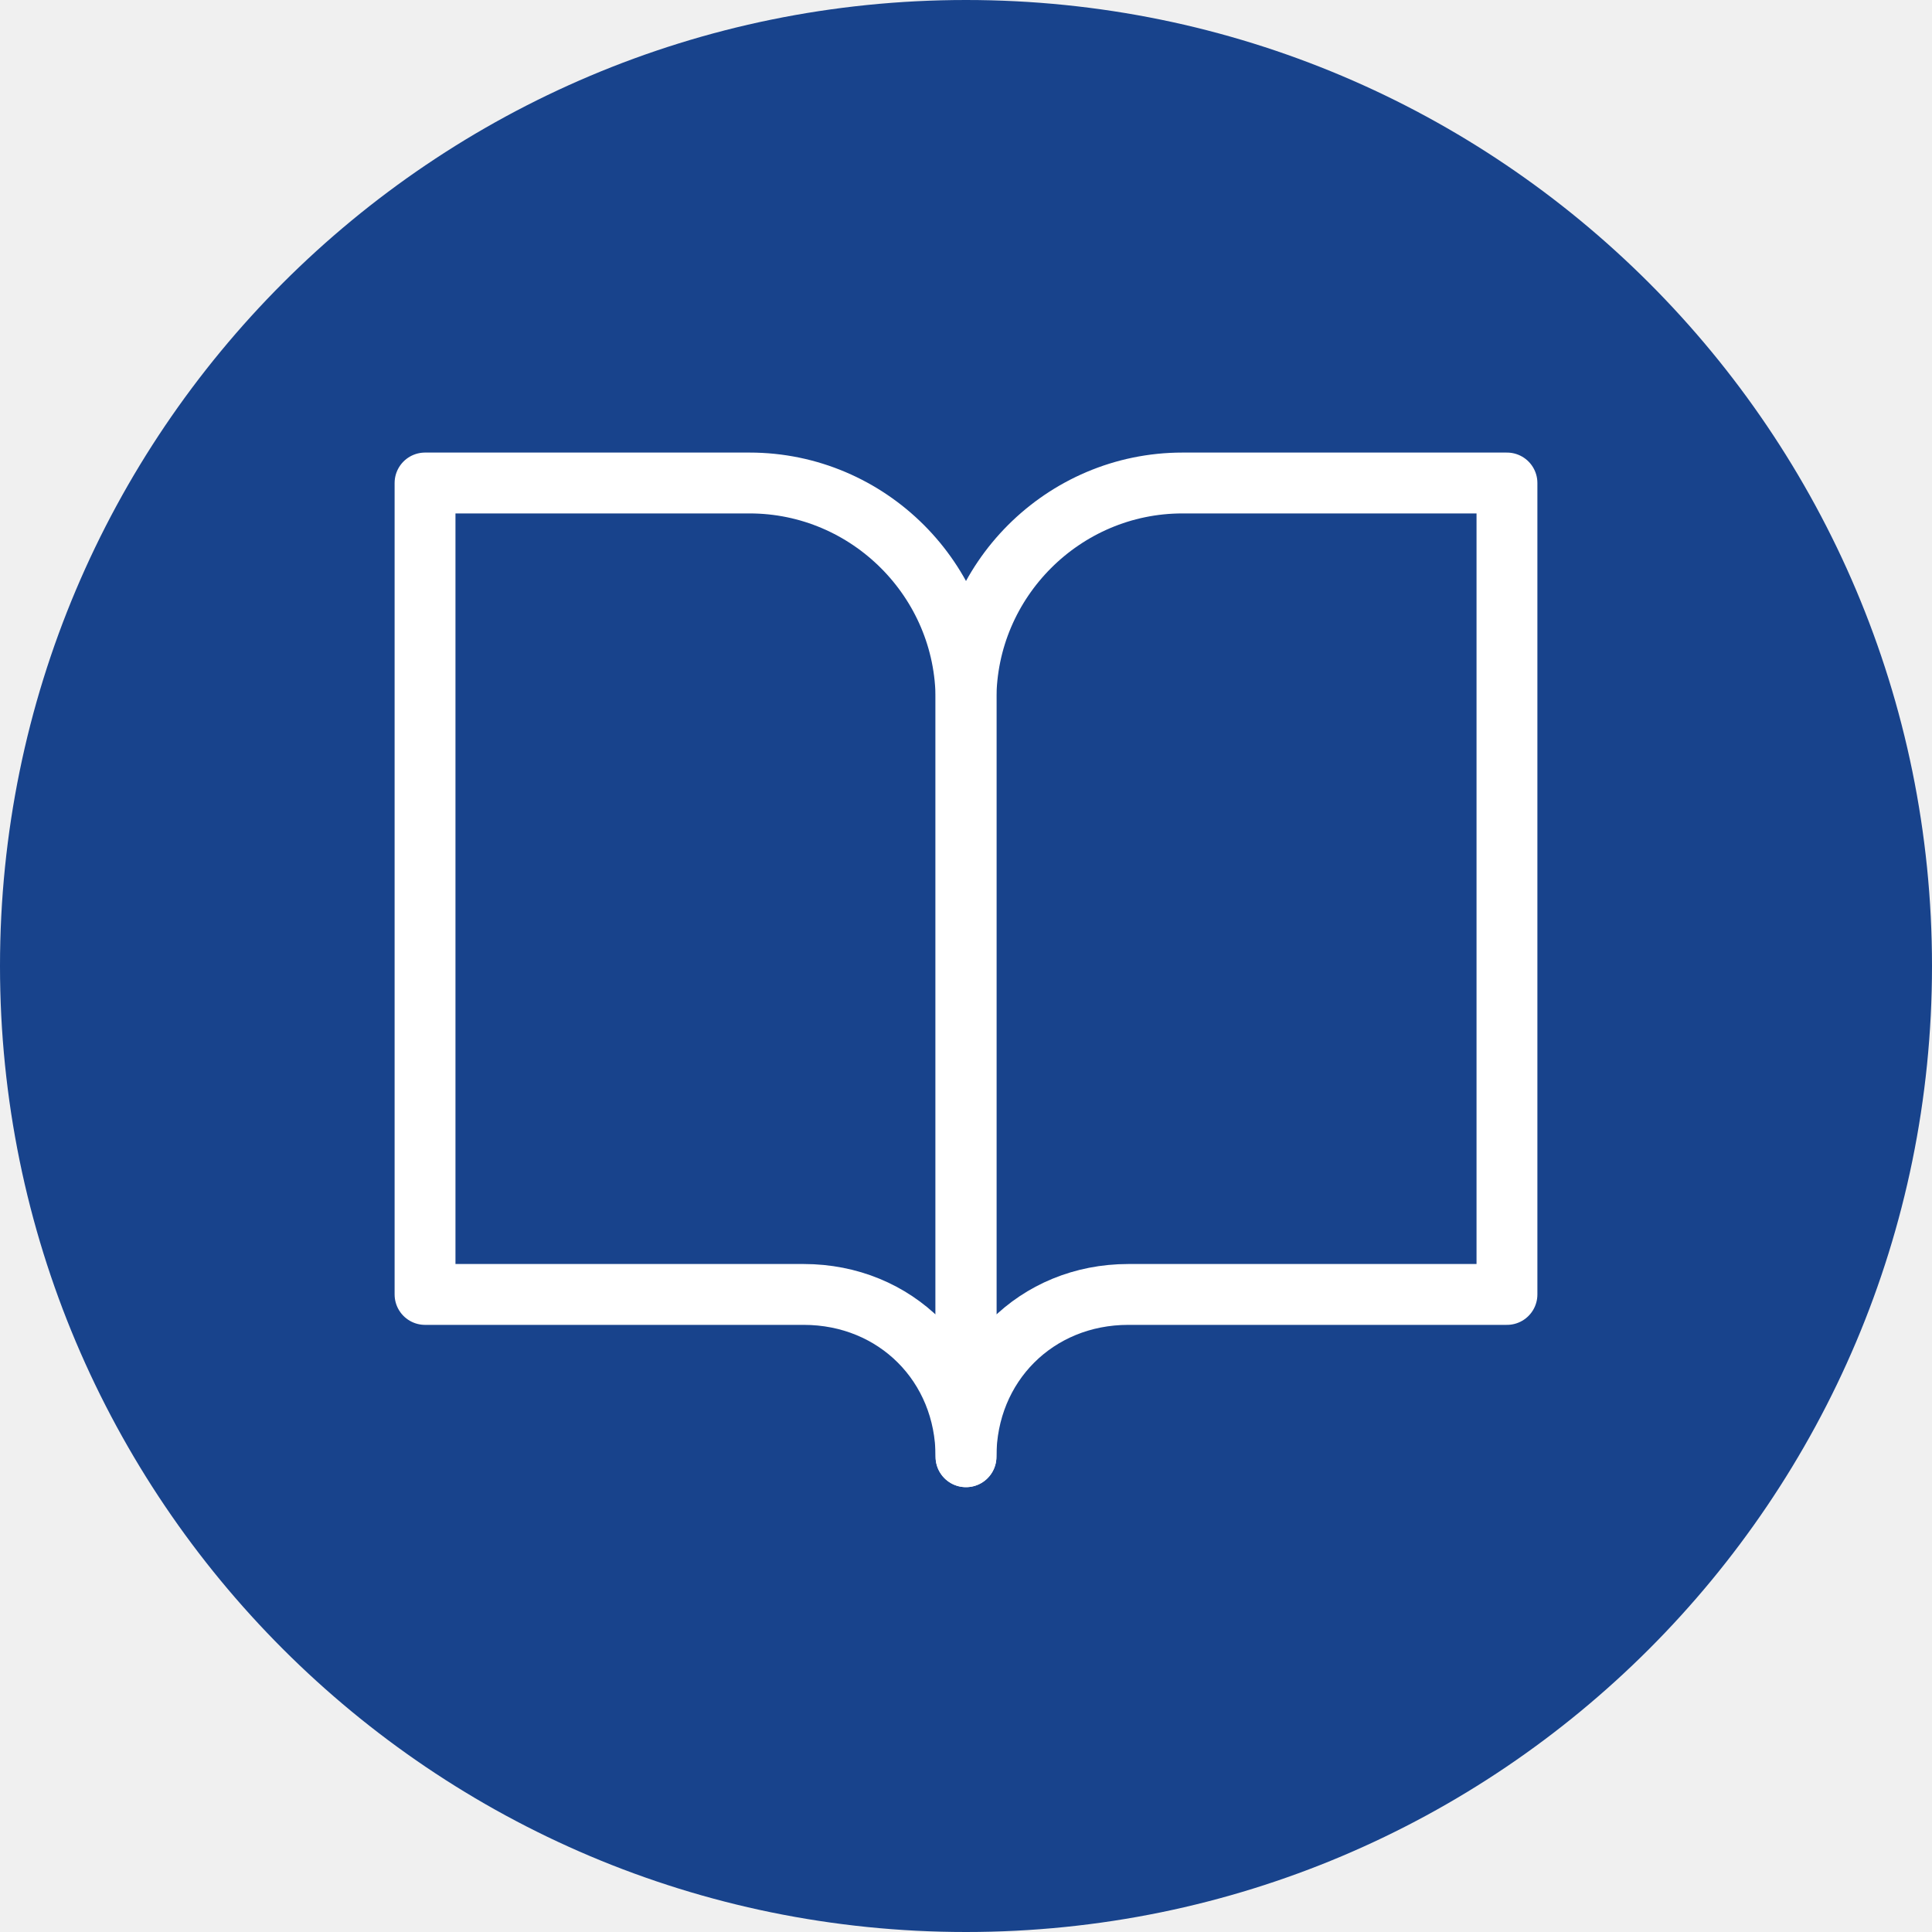
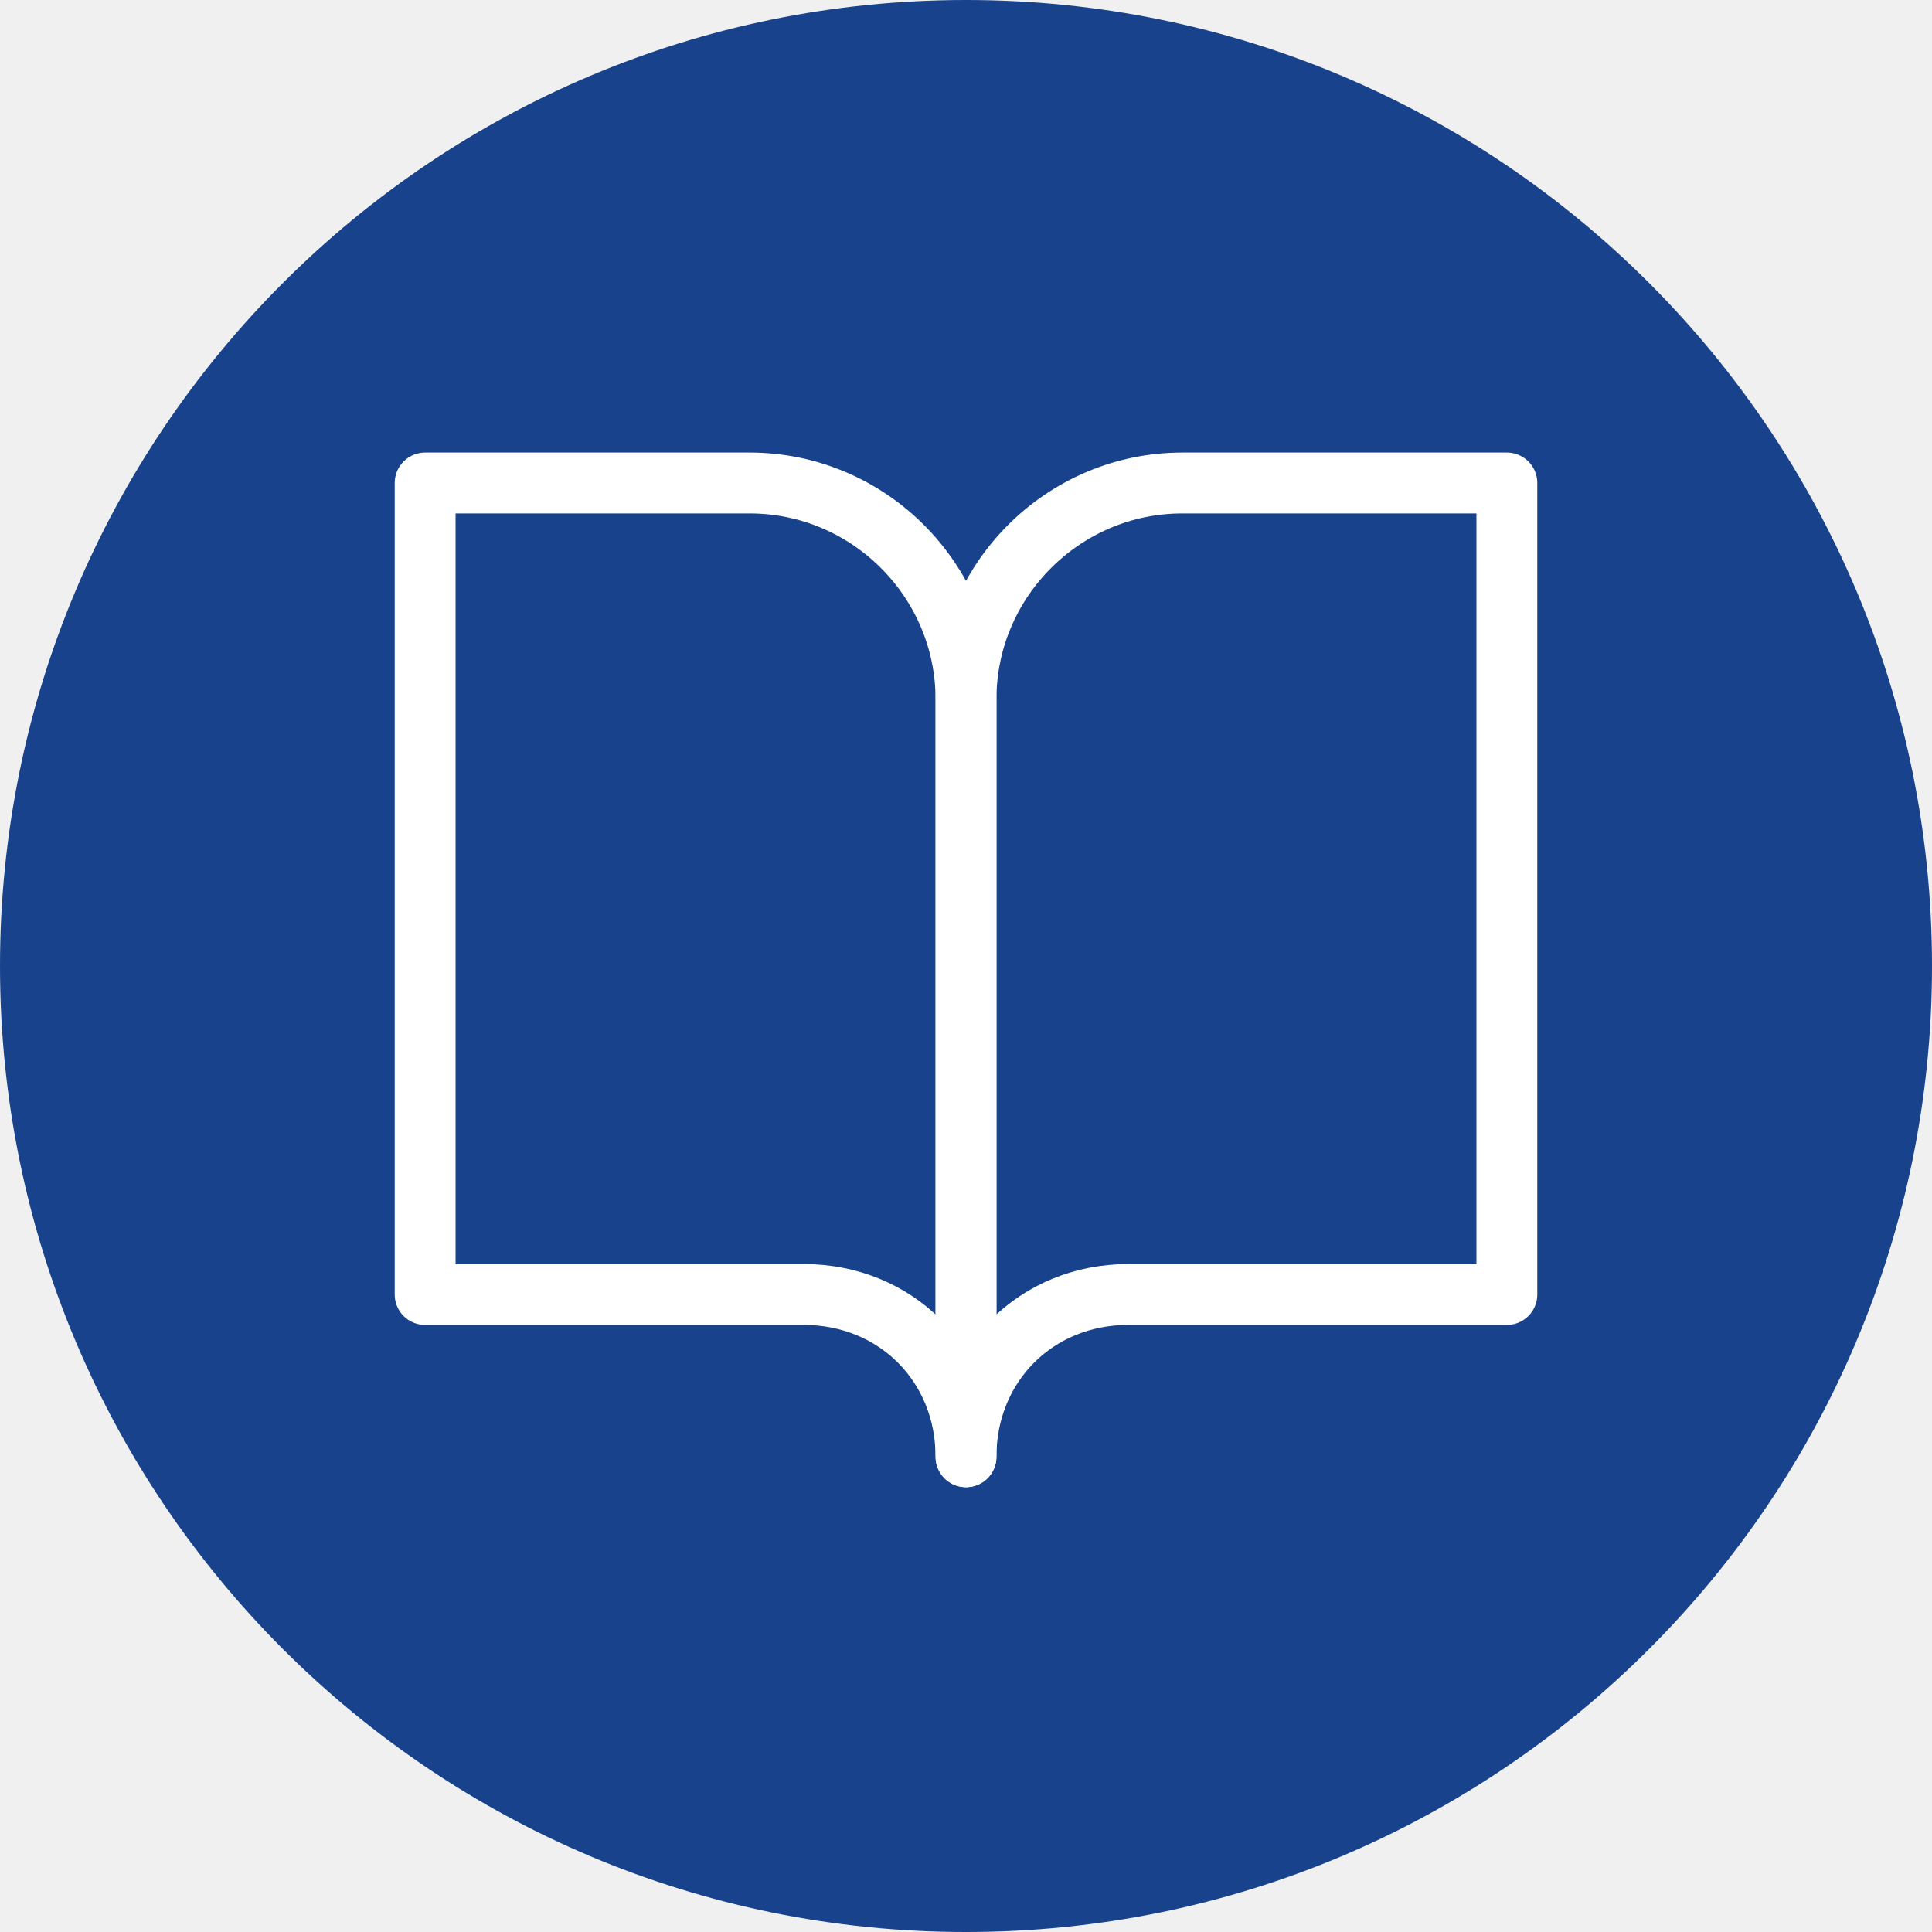
- <svg xmlns="http://www.w3.org/2000/svg" width="100" height="100" viewBox="0 0 100 100" fill="none">
-   <circle cx="50" cy="50" r="50" fill="#18438C" />
-   <path d="M22 25H38.8C44.96 25 50 30.04 50 36.2V75.4C50 70.64 46.36 67 41.6 67H22V25Z" stroke="white" stroke-width="3.15" stroke-linecap="round" stroke-linejoin="round" />
-   <path d="M78 25H61.2C55.04 25 50 30.04 50 36.2V75.4C50 70.64 53.64 67 58.4 67H78V25Z" stroke="white" stroke-width="3.15" stroke-linecap="round" stroke-linejoin="round" />
+ <svg xmlns="http://www.w3.org/2000/svg" width="36px" height="36px" viewBox="0 0 36 36" version="1.1">
+   <g id="surface1">
+     <path style=" stroke:none;fill-rule:nonzero;fill:rgb(9.412%,26.275%,54.902%);fill-opacity:1;" d="M 36 18 C 36 8.059 27.941 0 18 0 C 8.059 0 0 8.059 0 18 C 0 27.941 8.059 36 18 36 C 27.941 36 36 27.941 36 18 Z M 36 18 " />
+     <path style="fill:none;stroke-width:3.15;stroke-linecap:round;stroke-linejoin:round;stroke:rgb(100%,100%,100%);stroke-opacity:1;stroke-miterlimit:4;" d="M 22.005 25 L 38.802 25 C 44.965 25 50 30.035 50 36.198 L 50 75.401 C 50 70.638 46.365 67.003 41.602 67.003 L 22.005 67.003 Z M 22.005 25 " transform="matrix(0.36,0,0,0.36,0,0)" />
+     <path style="fill:none;stroke-width:3.15;stroke-linecap:round;stroke-linejoin:round;stroke:rgb(100%,100%,100%);stroke-opacity:1;stroke-miterlimit:4;" d="M 77.995 25 L 61.198 25 C 55.035 25 50 30.035 50 36.198 L 50 75.401 C 50 70.638 53.635 67.003 58.398 67.003 L 77.995 67.003 Z M 77.995 25 " transform="matrix(0.36,0,0,0.36,0,0)" />
+   </g>
</svg>
